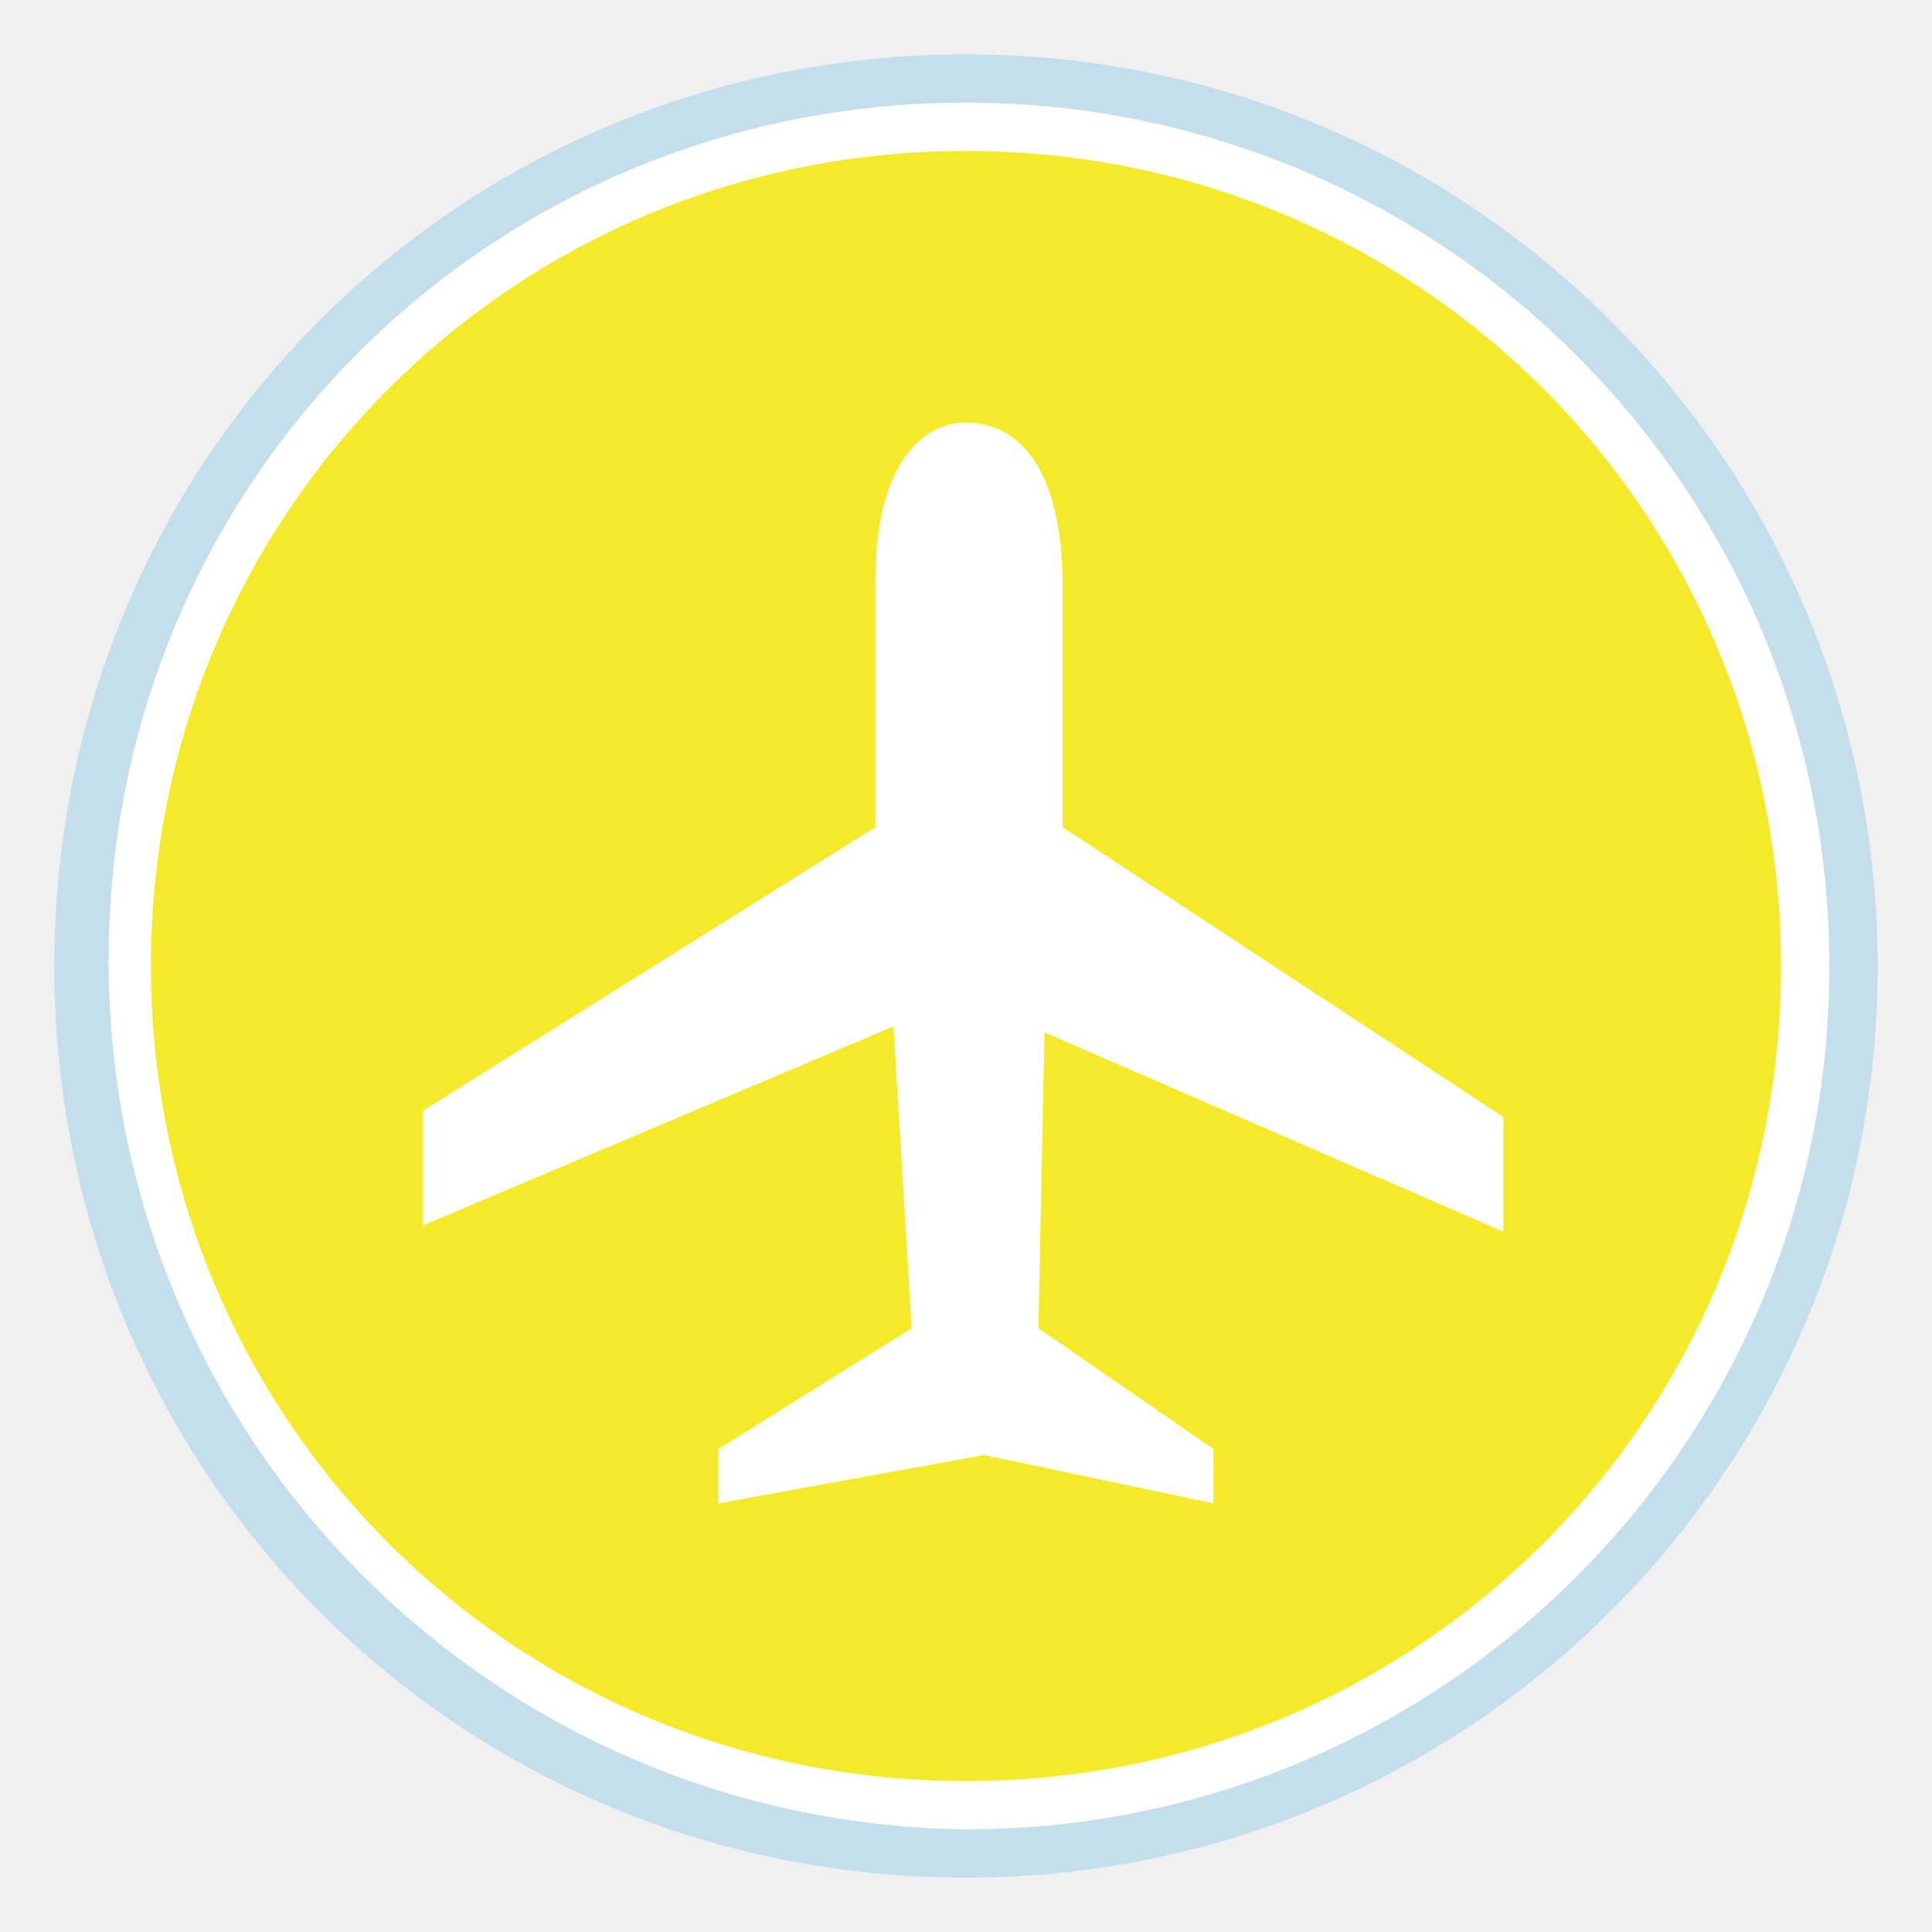
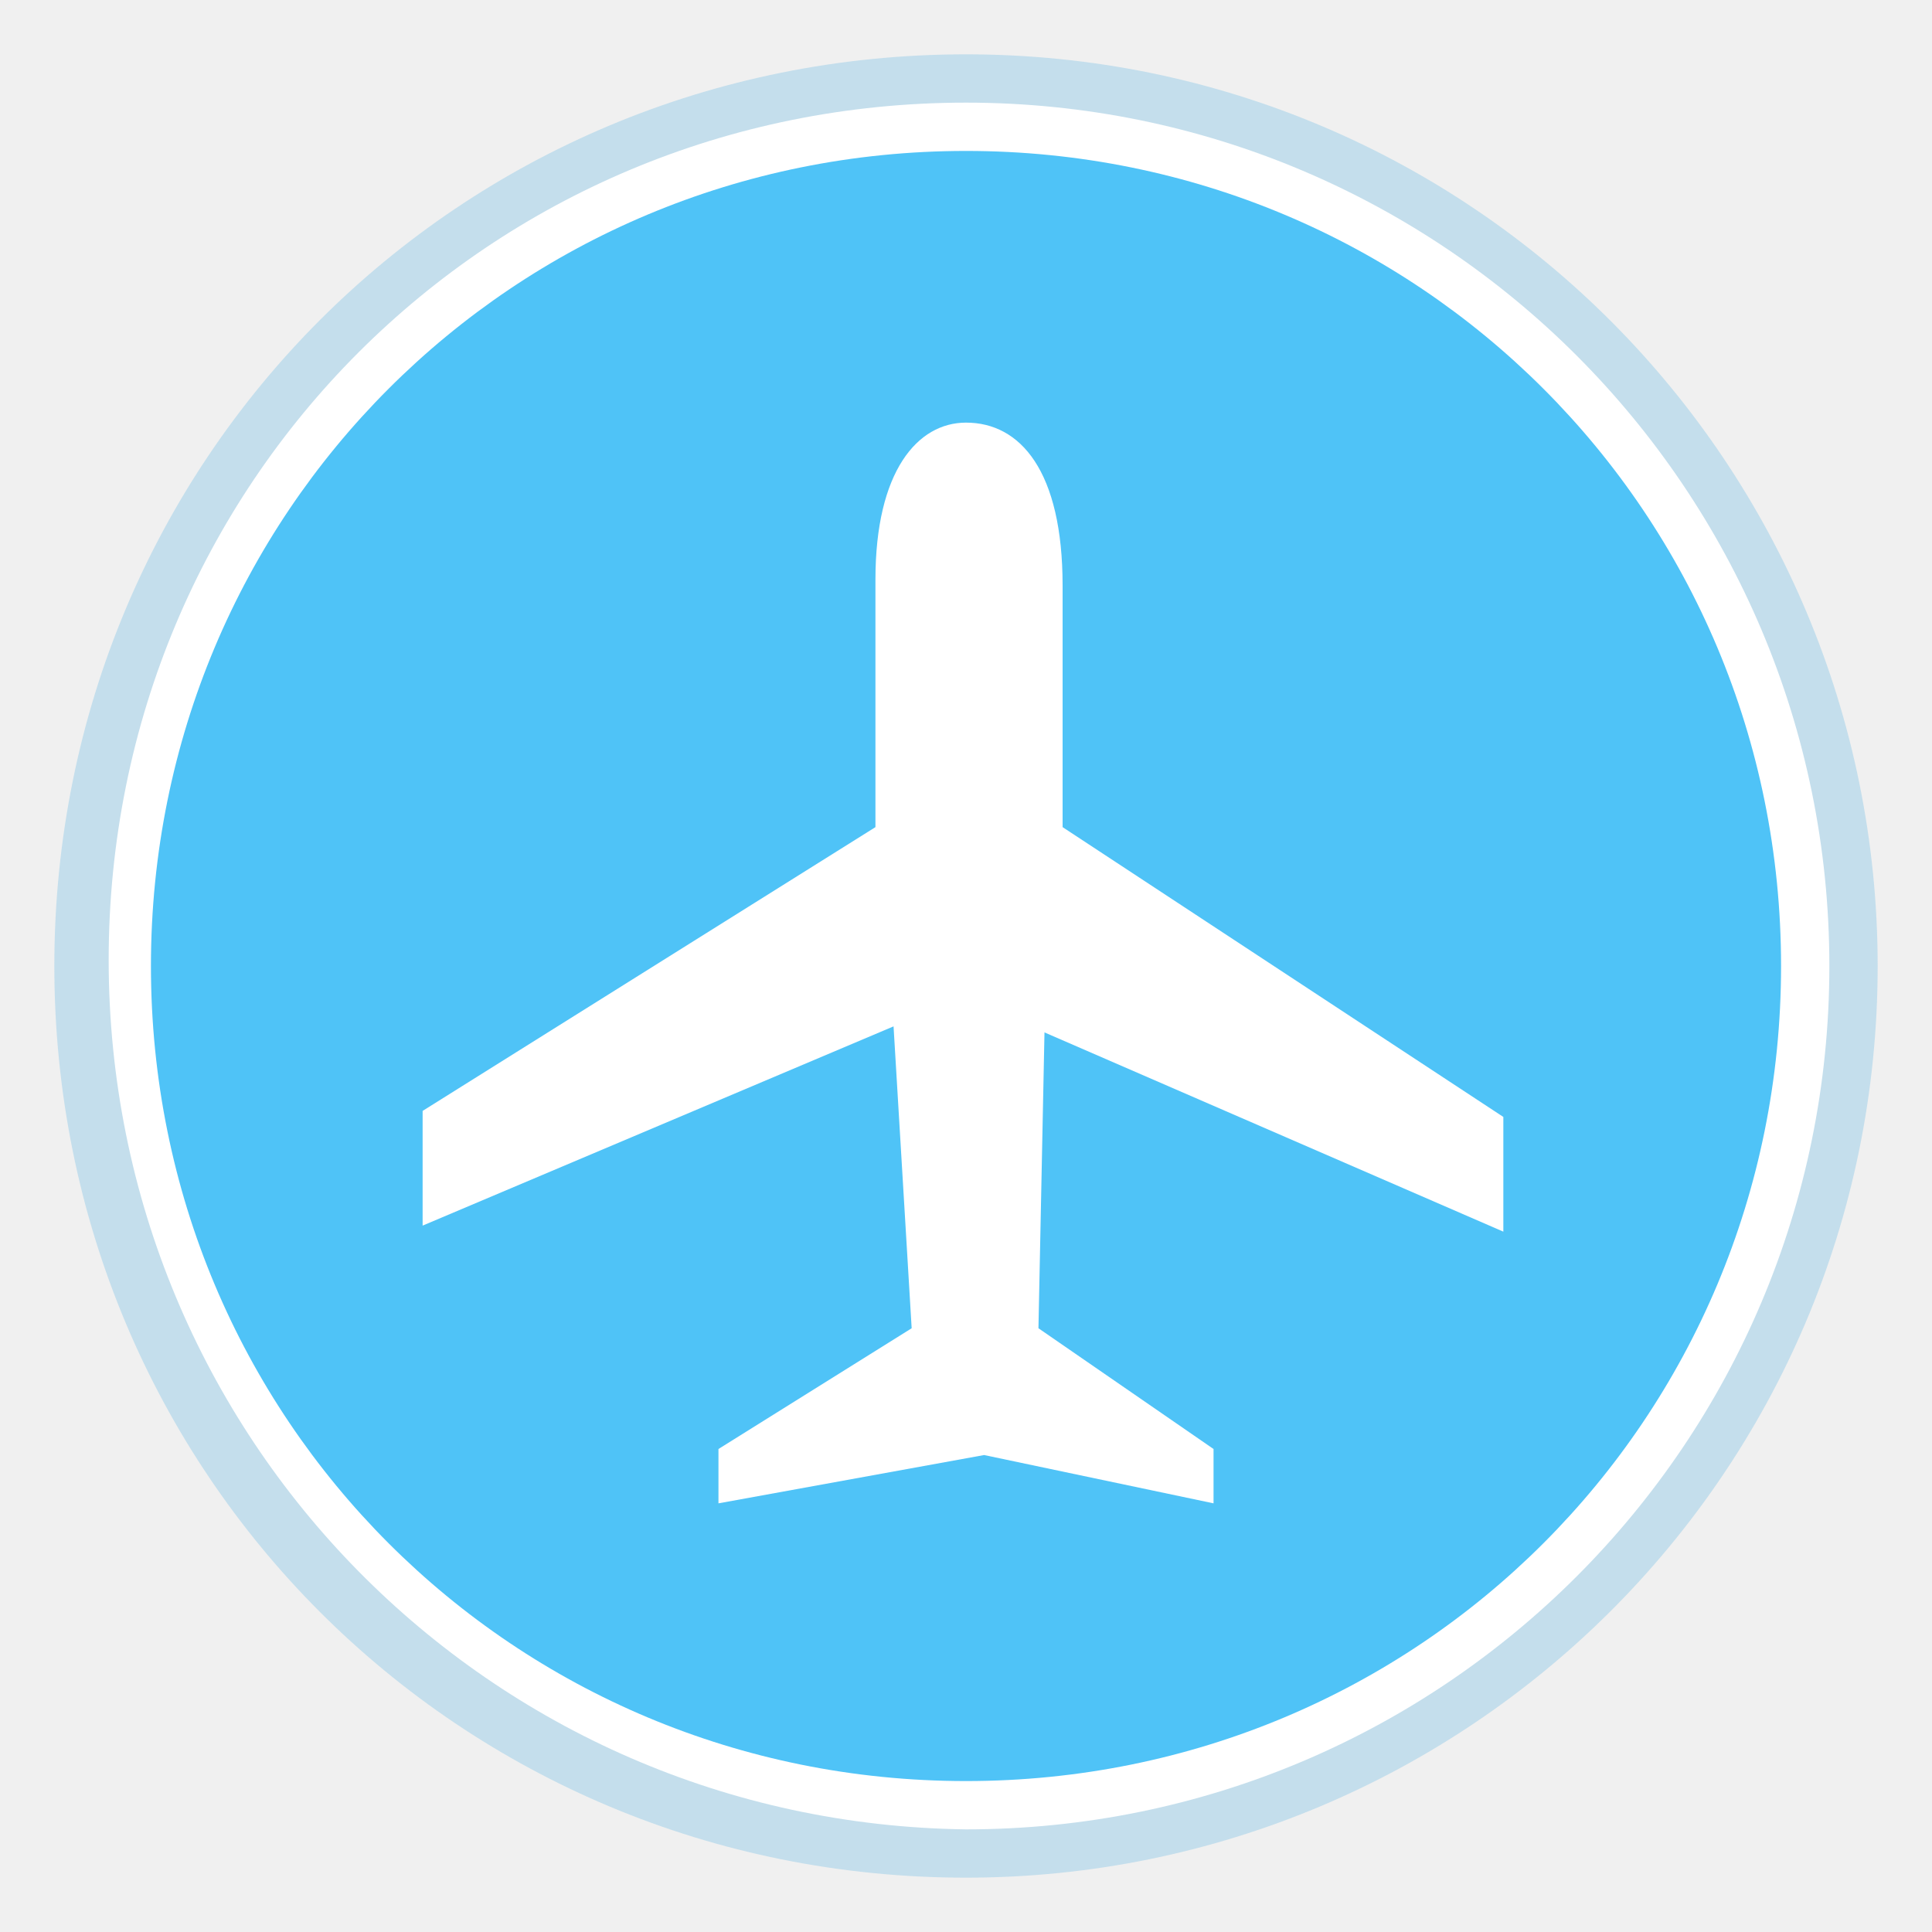
<svg xmlns="http://www.w3.org/2000/svg" t="1632301567573" class="icon" viewBox="0 0 1024 1024" version="1.1" p-id="12551" data-spm-anchor-id="a313x.7781069.0.i20" width="200" height="200">
  <defs>
    <style type="text/css" />
  </defs>
  <path d="M512 28.8C780.8 28.8 995.2 246.4 995.2 512c0 268.8-217.6 483.2-483.2 483.2C243.2 995.2 28.8 780.8 28.8 512 28.8 243.2 243.2 28.8 512 28.8z" fill="#1296db" opacity=".2" p-id="12552" data-spm-anchor-id="a313x.7781069.0.i21" class="selected" />
  <path d="M512 54.4c252.8 0 457.6 204.8 457.6 457.6S764.8 969.6 512 969.6c-252.8-3.2-454.4-208-454.4-460.8S259.2 54.4 512 54.4z" fill="#FFFFFF" p-id="12553" />
-   <path d="M512 80c240 0 432 192 432 432s-192 432-432 432S80 752 80 512 272 80 512 80z" fill="#f4ea2a" p-id="12554" />
+   <path d="M512 80c240 0 432 192 432 432s-192 432-432 432S80 752 80 512 272 80 512 80z" fill="#4fc3f7" p-id="12554" />
  <path d="M464 307.2v131.2L224 588.8v60.8l249.6-105.6 9.6 160-102.4 64v28.8l140.8-25.6 121.6 25.6V768l-92.8-64 3.2-156.8 243.2 105.6v-60.8l-233.6-153.6v-128c0-60.8-22.4-86.4-51.2-86.4-25.6 0-48 25.6-48 83.2" fill="#FFFFFF" p-id="12555" />
</svg>
